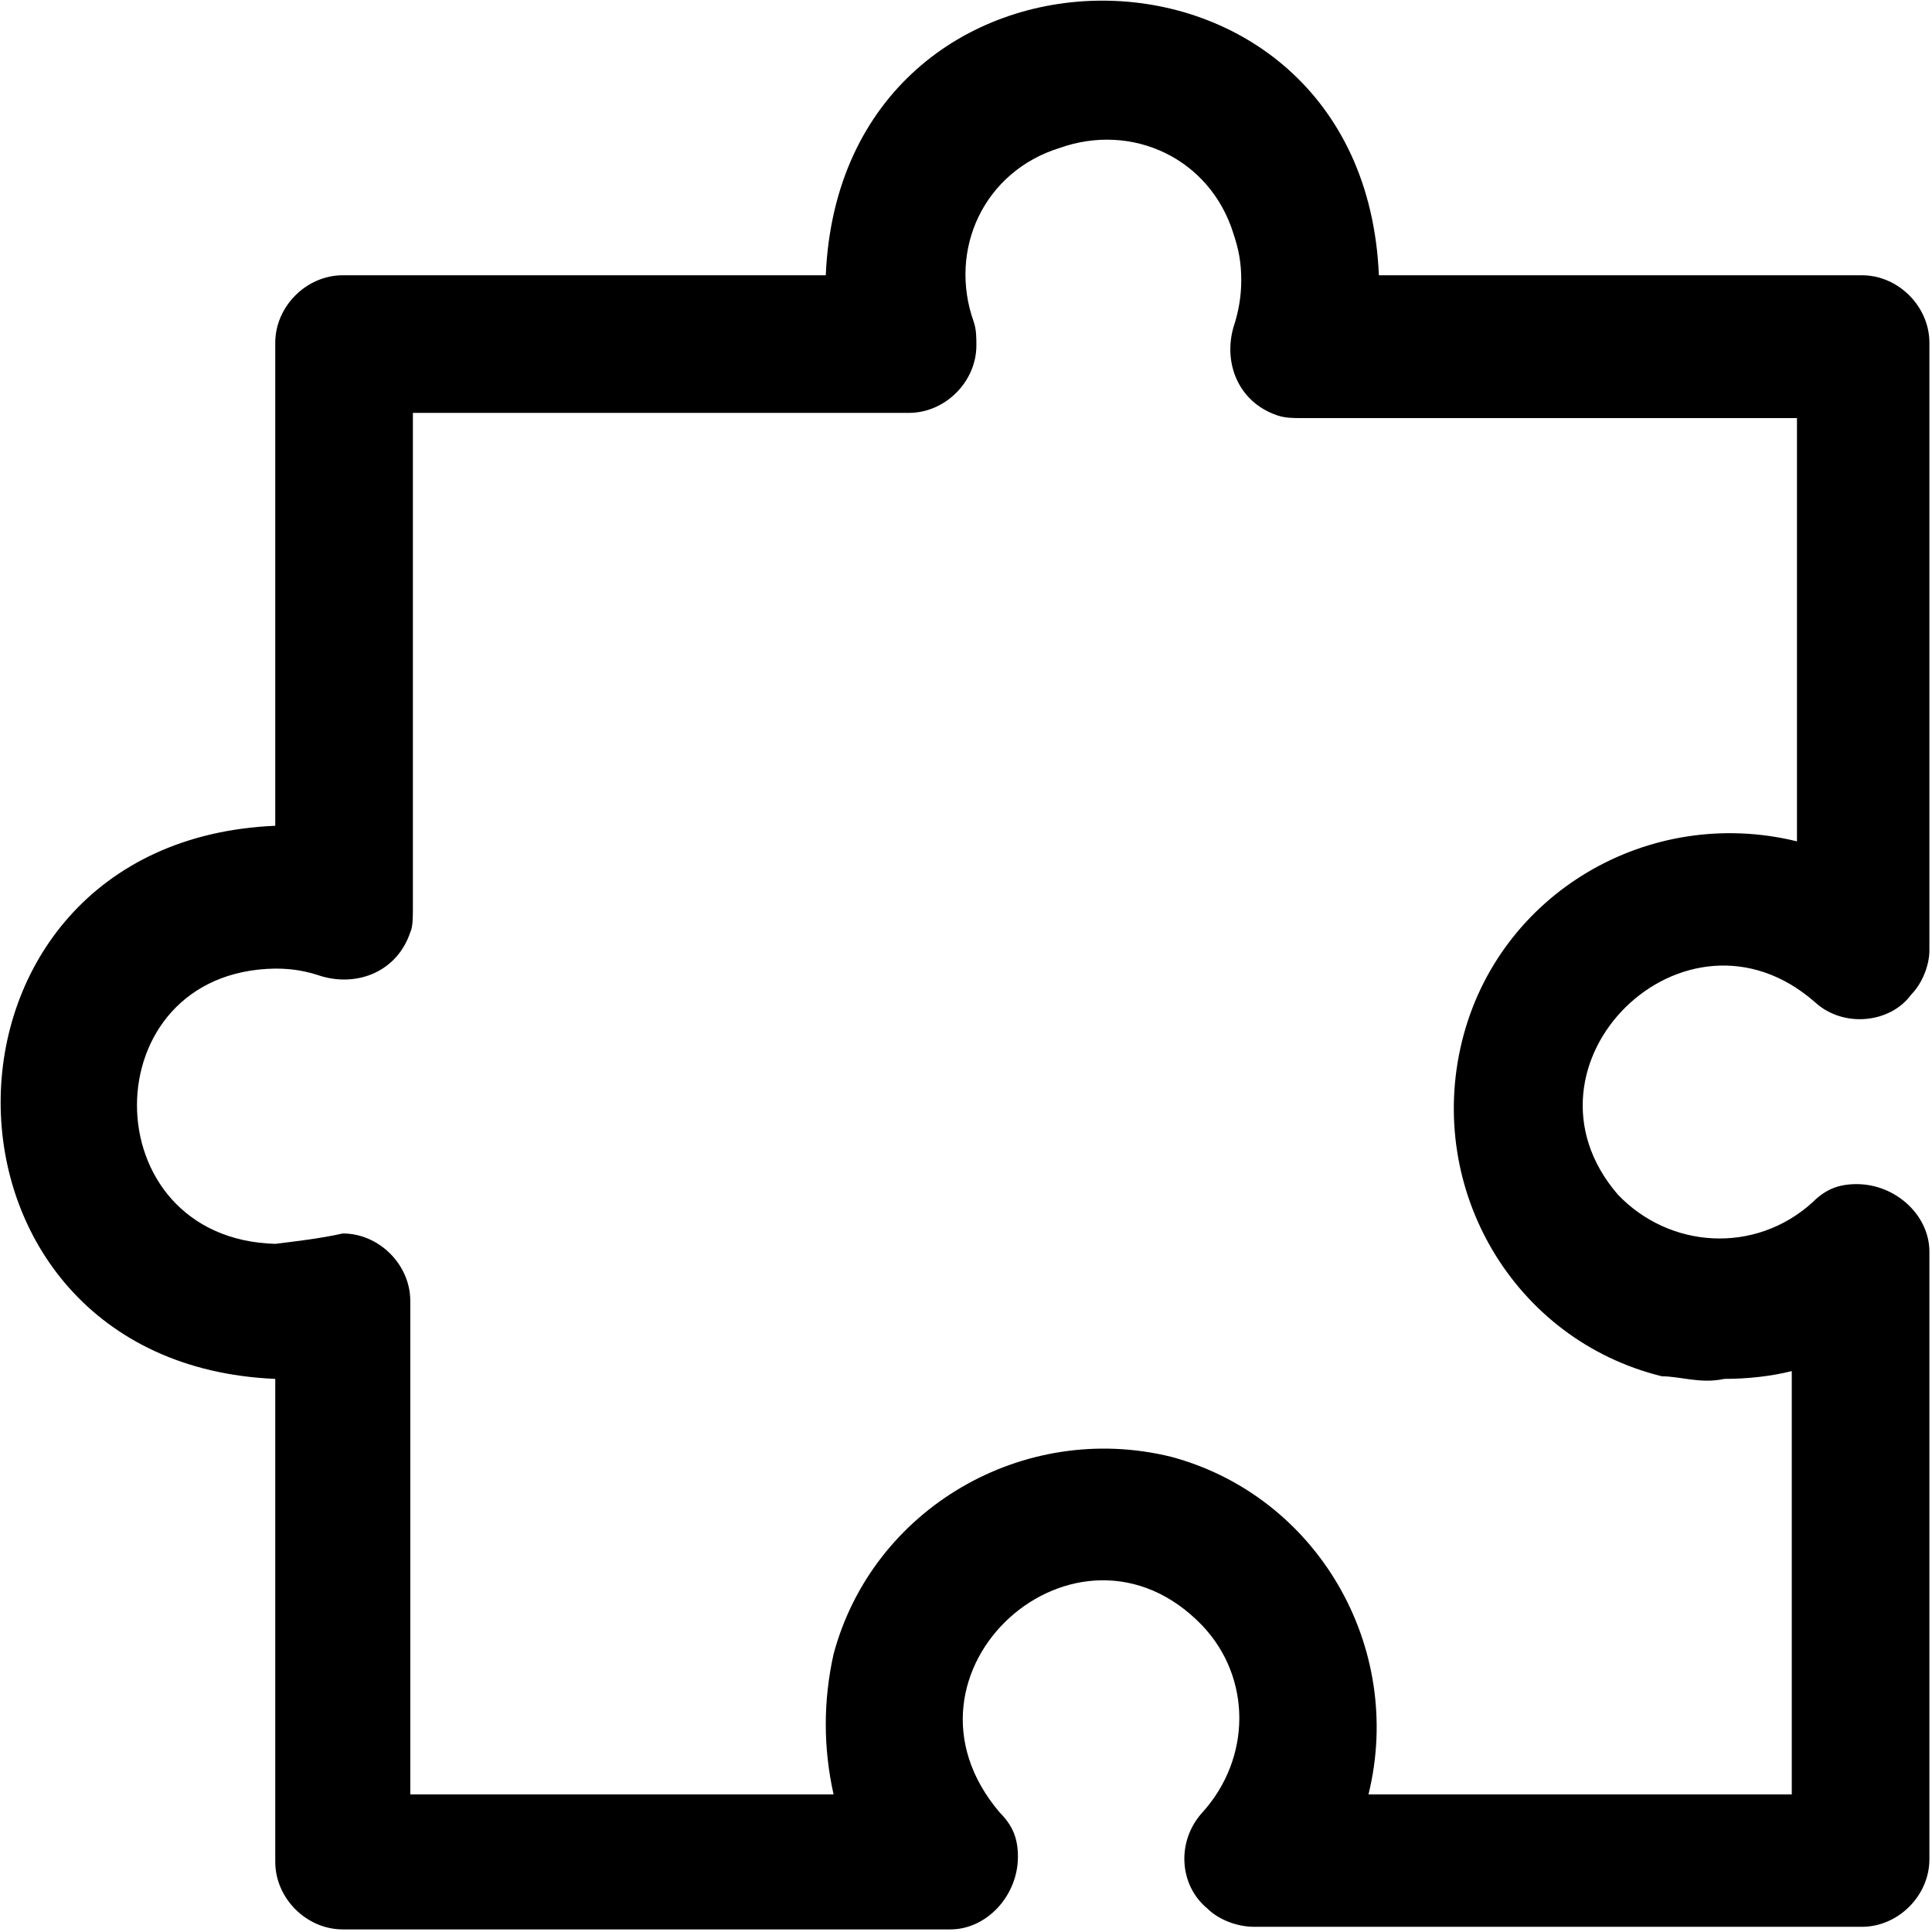
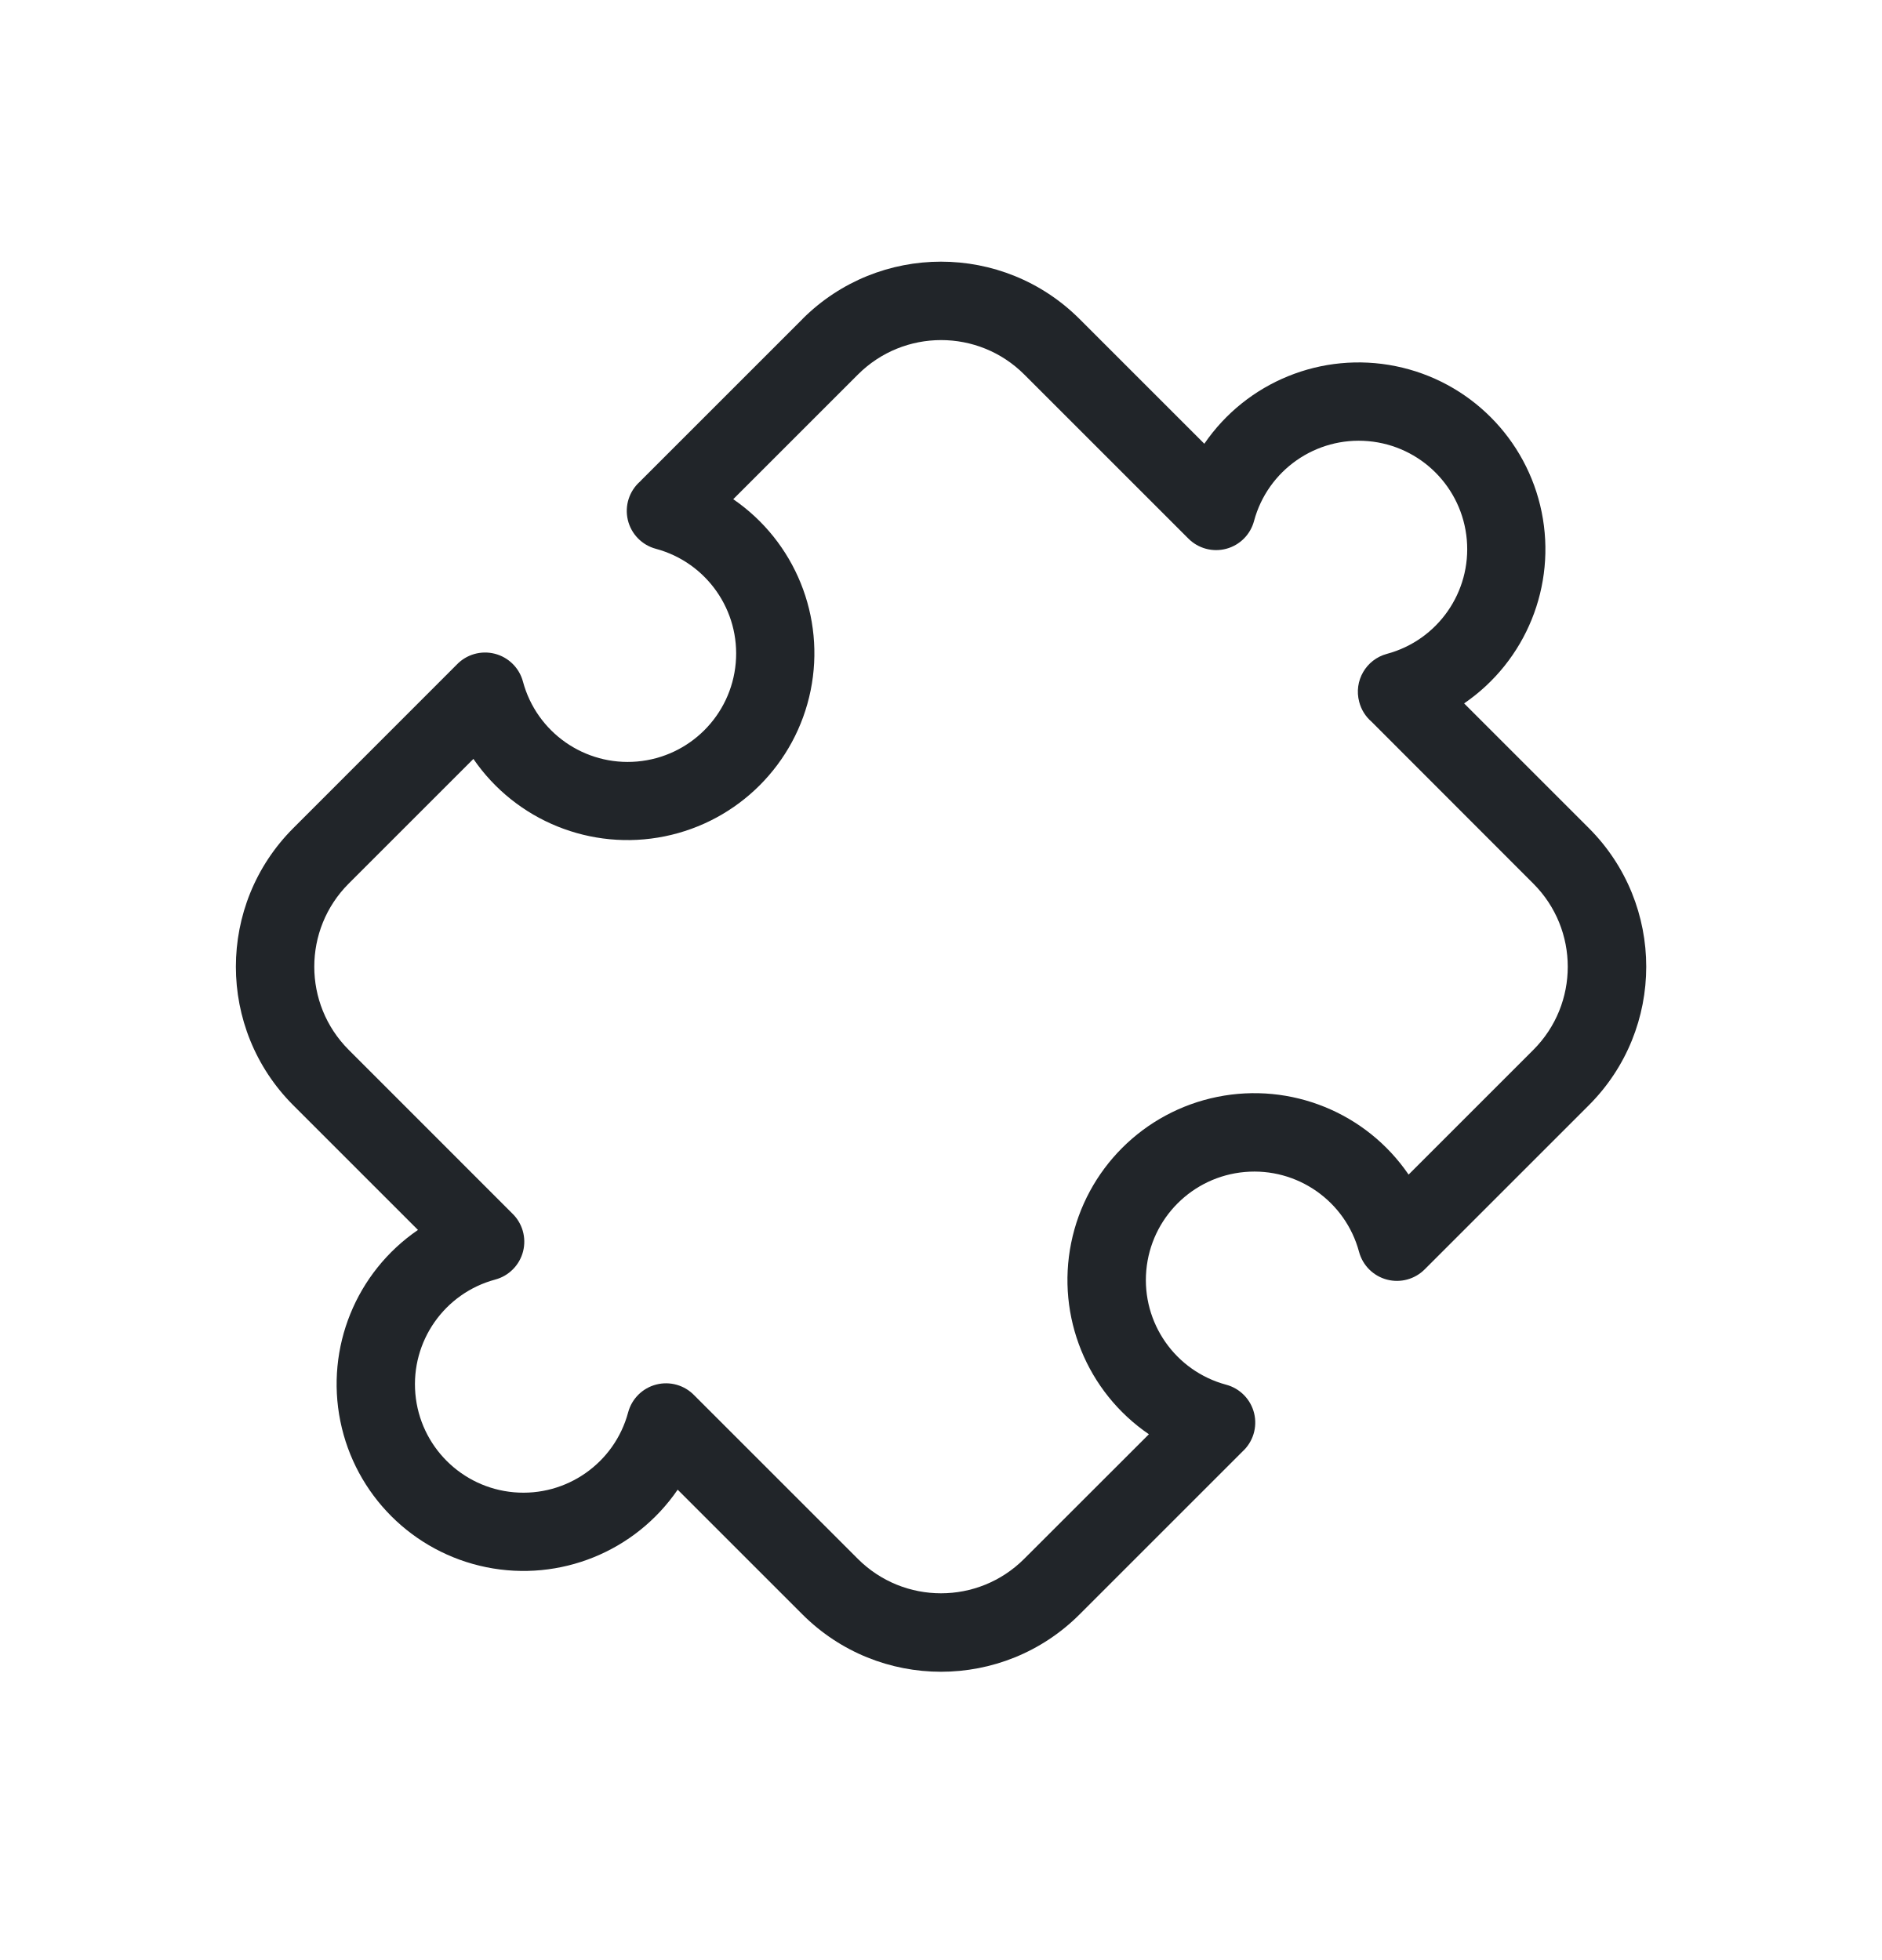
- <svg xmlns="http://www.w3.org/2000/svg" width="74.4" height="74.4" style="enable-background:new 0 0 74.4 74.4" xml:space="preserve" preserveAspectRatio="xMinYMid meet">
-   <path d="M69.9 38.6c1.1 1 2.9.8 3.7-.3.4-.4.7-1.1.7-1.7V13.2c0-1.4-1.2-2.6-2.6-2.6H53.1c-.6-14.1-20.7-14.1-21.3 0H13.2c-1.4 0-2.6 1.2-2.6 2.6v18.6c-14.1.6-14.1 20.7 0 21.3v18.6c0 1.4 1.2 2.6 2.6 2.6h23.4c1.4 0 2.6-1.3 2.6-2.8 0-.7-.2-1.2-.7-1.7-4.6-5.4 3-12.2 7.8-7.2 1.9 2 1.9 5.1 0 7.2-1 1.1-.9 2.8.2 3.7.4.4 1.1.7 1.8.7h23.4c1.4 0 2.6-1.2 2.6-2.6V48.2c0-1.4-1.3-2.6-2.8-2.6-.7 0-1.2.2-1.7.7-2.2 2-5.5 1.8-7.5-.3-4.3-5 2.6-11.8 7.6-7.4zm-3.5 14.5c.9 0 1.8-.1 2.6-.3v16.3H52.7c1.4-5.7-2-11.5-7.6-13-5.7-1.4-11.5 2-13 7.6-.4 1.8-.4 3.6 0 5.4H15.8v-19c0-1.4-1.2-2.6-2.6-2.6-.9.2-1.8.3-2.6.4-7.1-.2-7.1-10.5 0-10.6.7 0 1.2.1 1.8.3 1.4.4 2.9-.2 3.4-1.7.1-.2.1-.6.1-.9V15.9H35c1.4 0 2.6-1.2 2.6-2.6 0-.3 0-.6-.1-.9-1-2.8.4-5.8 3.3-6.7 2.8-1 5.8.4 6.7 3.3.2.6.3 1.1.3 1.8 0 .6-.1 1.2-.3 1.8-.4 1.4.2 2.9 1.7 3.4.3.1.6.1.9.1h19.1v16.3c-5.7-1.4-11.5 2-12.9 7.7-1.4 5.7 2 11.5 7.7 12.9.7 0 1.5.3 2.4.1z" />
+ <svg xmlns="http://www.w3.org/2000/svg" width="24" height="25" fill="none">
+   <path fill-rule="evenodd" clip-rule="evenodd" d="M10.232 4.07a2.5 2.5 0 0 1 3.536 0l1.59 1.59a2.383 2.383 0 1 1 3.313 3.312l1.59 1.59a2.5 2.5 0 0 1 0 3.536l-2.08 2.08-.01.01a.5.5 0 0 1-.84-.221 1.383 1.383 0 1 0-1.695 1.695.5.5 0 0 1 .208.853.6.6 0 0 1-.02.02l-2.056 2.056a2.5 2.5 0 0 1-3.536 0l-1.59-1.59a2.383 2.383 0 1 1-3.312-3.313l-1.59-1.59a2.5 2.5 0 0 1 0-3.535l2.083-2.084a.5.5 0 0 1 .846.215A1.383 1.383 0 1 0 8.364 7a.5.5 0 0 1-.202-.858.503.503 0 0 1 .021-.022l2.05-2.05ZM9.35 6.367A2.383 2.383 0 1 1 6.037 9.68l-1.59 1.59a1.5 1.5 0 0 0 0 2.121l2.084 2.085a.5.5 0 0 1-.216.845 1.383 1.383 0 1 0 1.695 1.695.5.5 0 0 1 .845-.217l2.085 2.085a1.5 1.5 0 0 0 2.12 0l1.591-1.59a2.383 2.383 0 1 1 3.312-3.312l1.59-1.59a1.5 1.5 0 0 0 0-2.122L17.49 9.205a.497.497 0 0 1-.157-.253.5.5 0 0 1 .354-.612 1.383 1.383 0 1 0-1.695-1.695.5.5 0 0 1-.838.224l-.001-.001-2.091-2.091a1.5 1.5 0 0 0-2.121 0l-1.59 1.59Z" fill="#212529" />
</svg>
